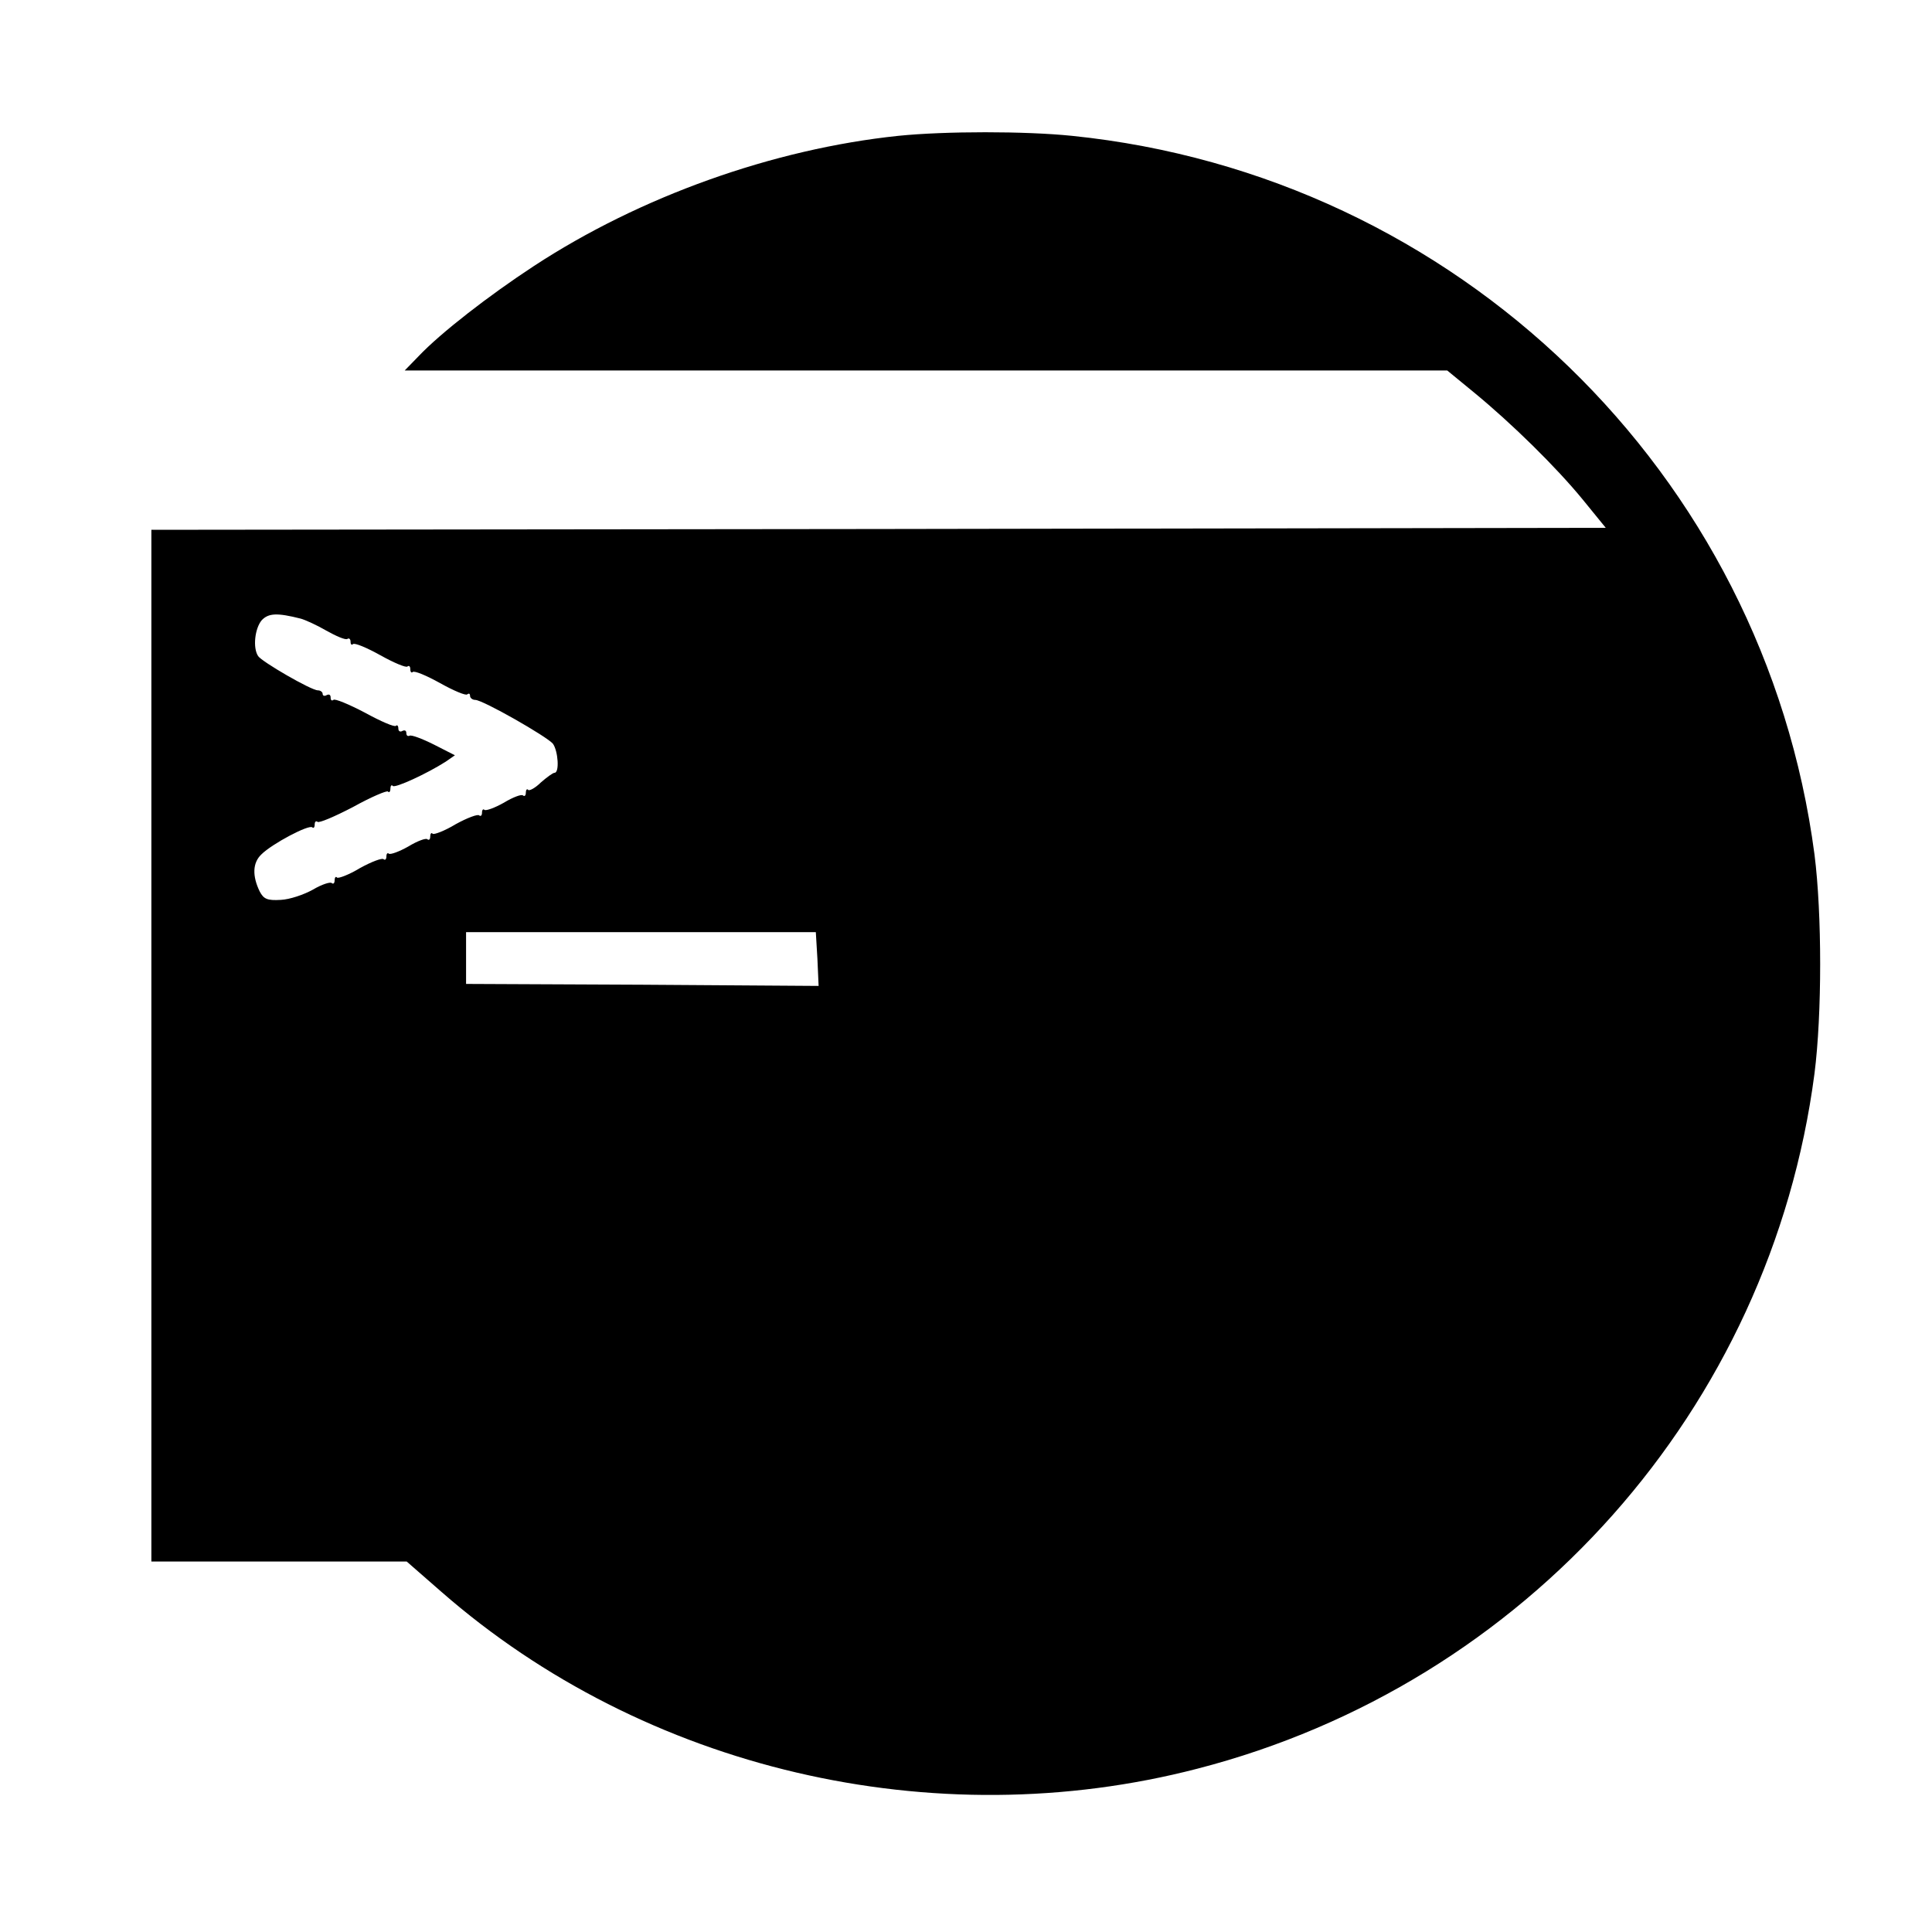
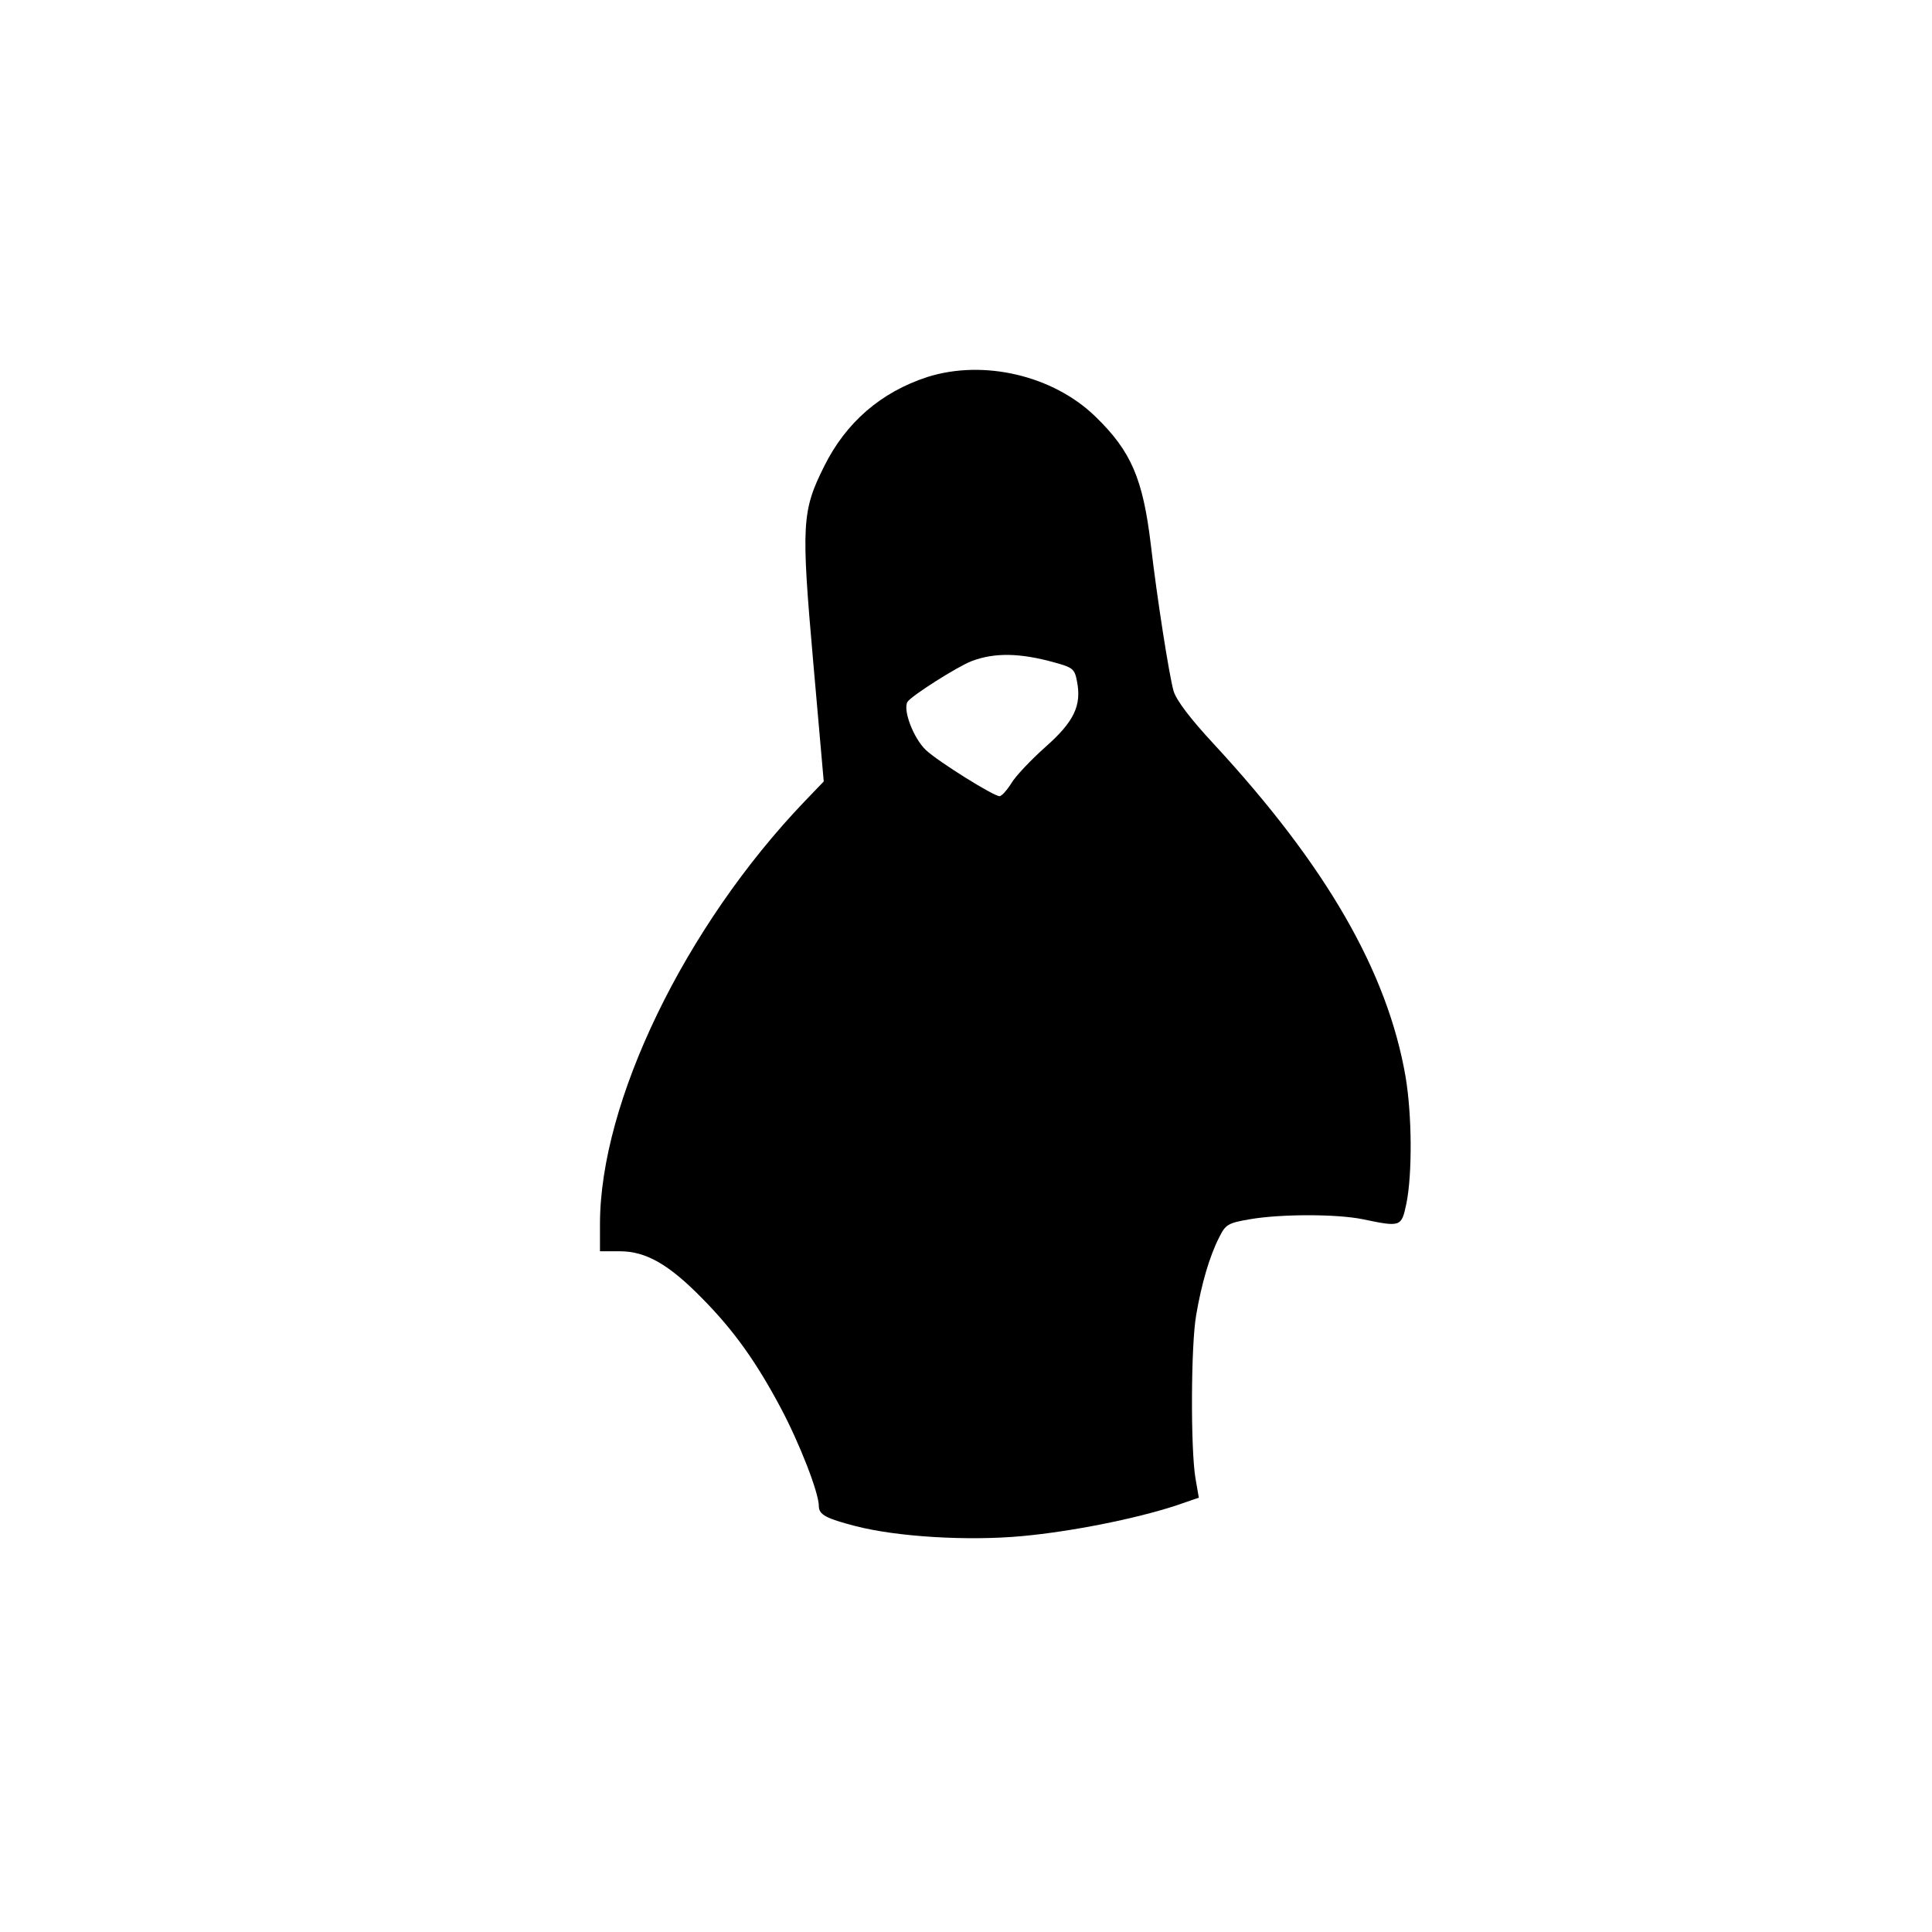
- <svg xmlns="http://www.w3.org/2000/svg" version="1.0" width="485pt" height="485pt" viewBox="0 0 485 485" preserveAspectRatio="xMidYMid meet">
-   <g transform="translate(0,485) scale(0.1,-0.1)" fill="#000000" stroke="none">
-     <path d="M2255 4509 c-314 -33 -648 -152 -915 -327 -113 -74 -234 -168 -289 -226 l-35 -36 1308 0 1309 0 67 -55 c95 -78 207 -188 274 -270 l57 -70 -1826 -3 -1825 -2 0 -1295 0 -1295 320 0 321 0 87 -76 c510 -446 1235 -616 1898 -444 825 213 1439 904 1549 1745 19 149 19 401 0 550 -126 958 -897 1705 -1864 1804 -117 12 -318 12 -436 0z m-1500 -1212 c11 -3 40 -16 64 -30 25 -14 48 -24 53 -21 4 3 8 0 8 -7 0 -7 3 -9 6 -6 4 4 35 -9 69 -28 34 -19 65 -32 68 -28 4 3 7 0 7 -7 0 -7 3 -10 6 -7 4 4 35 -9 69 -28 34 -19 65 -32 68 -28 4 3 7 2 7 -4 0 -5 6 -10 13 -10 19 0 180 -92 195 -110 13 -18 17 -73 4 -73 -4 0 -19 -11 -34 -24 -14 -14 -29 -22 -32 -19 -3 4 -6 0 -6 -7 0 -7 -3 -10 -7 -7 -3 4 -25 -4 -48 -18 -23 -13 -45 -21 -49 -18 -3 3 -6 0 -6 -7 0 -7 -3 -10 -7 -7 -3 4 -30 -6 -59 -22 -28 -17 -55 -27 -58 -24 -3 4 -6 0 -6 -7 0 -7 -3 -10 -7 -7 -3 4 -25 -4 -48 -18 -23 -13 -45 -21 -49 -18 -3 3 -6 0 -6 -7 0 -7 -3 -10 -7 -7 -3 4 -30 -6 -59 -22 -28 -17 -55 -27 -58 -24 -3 4 -6 0 -6 -7 0 -7 -3 -10 -7 -7 -3 4 -25 -3 -47 -16 -23 -13 -59 -25 -81 -26 -34 -2 -43 2 -53 21 -19 39 -18 72 4 93 27 27 120 76 128 68 3 -3 6 0 6 7 0 7 3 10 7 7 3 -4 43 13 89 37 45 25 85 42 88 39 3 -4 6 0 6 7 0 7 3 11 6 7 6 -6 86 31 133 61 l23 16 -53 27 c-30 15 -57 25 -61 22 -5 -2 -8 1 -8 7 0 6 -4 8 -10 5 -5 -3 -10 -1 -10 6 0 7 -3 10 -6 7 -3 -4 -38 11 -78 33 -40 21 -76 36 -79 32 -4 -3 -7 -1 -7 6 0 7 -4 9 -10 6 -5 -3 -10 -2 -10 3 0 5 -6 9 -12 9 -17 0 -141 72 -150 86 -14 21 -8 70 9 90 17 18 39 19 98 4z m1297 -854 l3 -68 -442 3 -443 2 0 65 0 65 439 0 439 0 4 -67z" />
+ <svg xmlns="http://www.w3.org/2000/svg" version="1.0" width="512pt" height="512pt" viewBox="0 0 512 512" preserveAspectRatio="xMidYMid meet">
+   <g transform="translate(0,512) scale(0.1,-0.1)" fill="#000000" stroke="none">
+     <path d="M2458 4121 c-123 -40 -216 -120 -274 -237 -59 -118 -61 -154 -29 -517 l28 -318 -50 -52 c-318 -332 -543 -797 -543 -1121 l0 -72 53 0 c69 0 130 -35 218 -125 84 -85 143 -168 208 -290 50 -94 101 -225 101 -260 0 -23 19 -33 96 -53 111 -29 299 -40 441 -27 132 12 302 46 409 81 l61 21 -9 52 c-13 79 -12 353 2 432 14 82 35 155 61 206 17 34 23 38 82 48 82 14 229 14 298 0 101 -21 103 -21 116 41 16 79 15 234 -2 336 -48 279 -211 561 -509 883 -63 68 -99 116 -106 140 -12 43 -44 248 -60 386 -21 176 -52 249 -147 341 -112 109 -296 152 -445 105z m338 -757 c47 -13 52 -17 58 -49 13 -65 -8 -108 -84 -175 -38 -34 -79 -77 -90 -96 -12 -19 -26 -34 -31 -34 -16 0 -163 92 -195 122 -33 31 -62 107 -49 128 10 16 133 94 170 108 61 23 128 22 221 -4z" />
  </g>
</svg>
